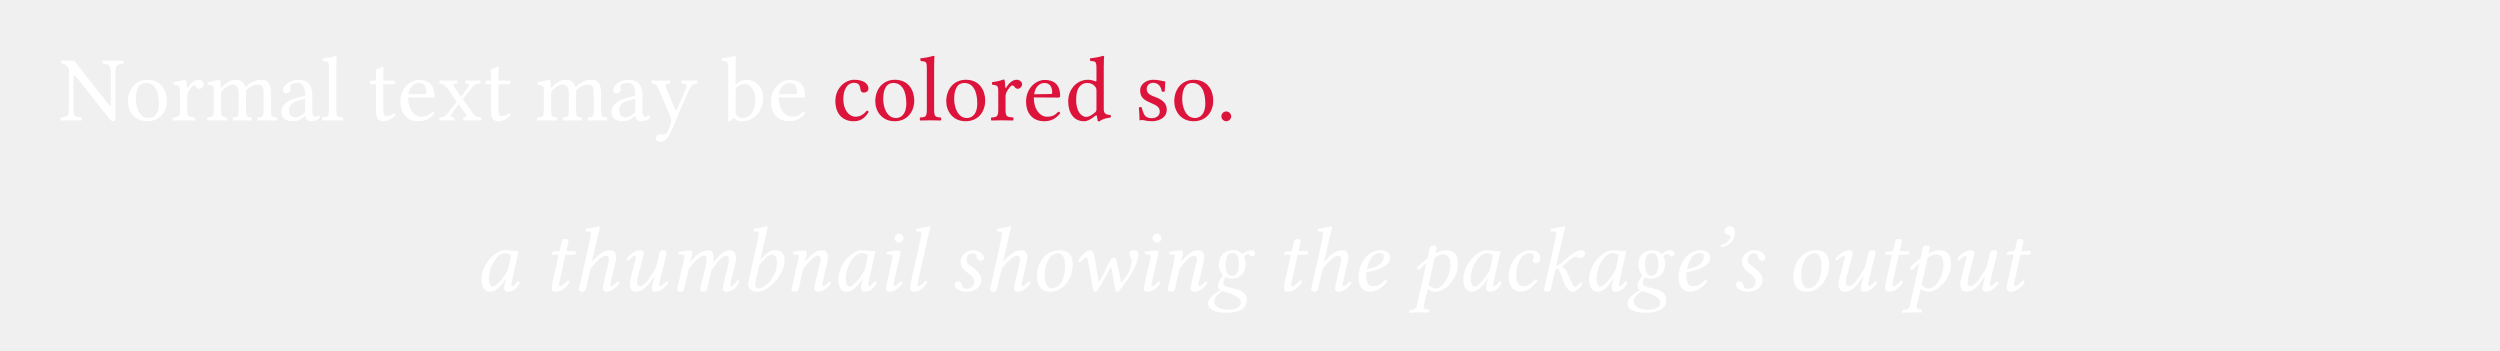
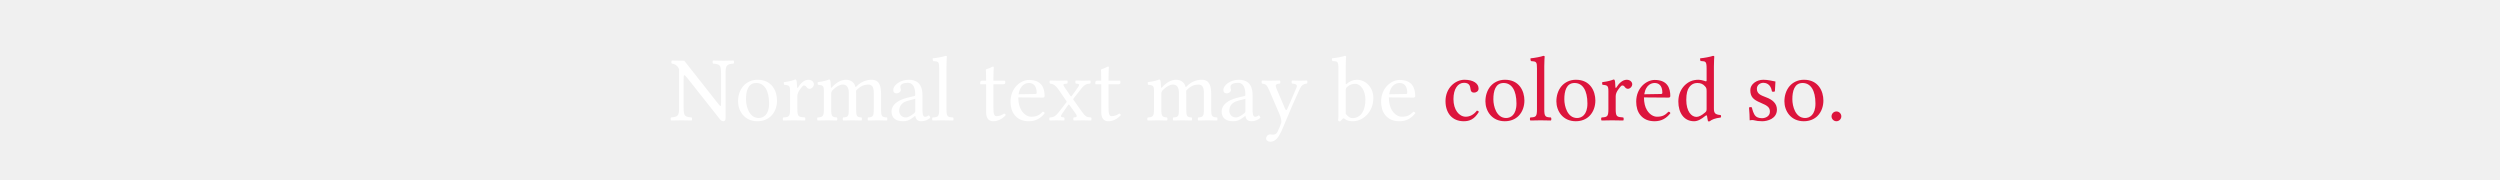
- <svg xmlns="http://www.w3.org/2000/svg" xmlns:xlink="http://www.w3.org/1999/xlink" class="typst-doc" viewBox="0 0 595.276 83.412" width="595.276pt" height="83.412pt">
+ <svg xmlns="http://www.w3.org/2000/svg" xmlns:xlink="http://www.w3.org/1999/xlink" class="typst-doc" viewBox="0 0 595.276 42.822" width="595.276pt" height="42.822pt">
  <g>
-     <g transform="translate(14.17323 28.64923)">
+     <g transform="translate(159.4558 28.64923)">
      <g class="typst-text" transform="scale(1, -1)">
        <use xlink:href="#gF5F4CD657E574307114881D4FCAA7A12" x="0" fill="#ffffff" fill-rule="nonzero" />
        <use xlink:href="#g14909326D23AA556DE87F3168239A599" x="15.378" fill="#ffffff" fill-rule="nonzero" />
        <use xlink:href="#gCE966CF88D3C772CAD374A316C101D43" x="26.466" fill="#ffffff" fill-rule="nonzero" />
        <use xlink:href="#gD26BAD94AB604C19D61FC5578B5E75E0" x="34.65" fill="#ffffff" fill-rule="nonzero" />
        <use xlink:href="#g959020D6EE4D84E842B716F6688E2F5F" x="52.03" fill="#ffffff" fill-rule="nonzero" />
        <use xlink:href="#gED88FA73ED1A46AFBEE47CB54AFC7C1A" x="62.084" fill="#ffffff" fill-rule="nonzero" />
        <use xlink:href="#gB5E8E3ACED1587E9E08EC76008E06931" x="73.392" fill="#ffffff" fill-rule="nonzero" />
        <use xlink:href="#gE6C5C0E367E98409328ABC1F19C85473" x="80.344" fill="#ffffff" fill-rule="nonzero" />
        <use xlink:href="#g771FE5163120B1113D318FB4C40C7FA0" x="90.024" fill="#ffffff" fill-rule="nonzero" />
        <use xlink:href="#gB5E8E3ACED1587E9E08EC76008E06931" x="100.804" fill="#ffffff" fill-rule="nonzero" />
        <use xlink:href="#gD26BAD94AB604C19D61FC5578B5E75E0" x="113.256" fill="#ffffff" fill-rule="nonzero" />
        <use xlink:href="#g959020D6EE4D84E842B716F6688E2F5F" x="130.636" fill="#ffffff" fill-rule="nonzero" />
        <use xlink:href="#gDAEB7E98A79B6CC90EFE6C7FC52B4A52" x="140.69" fill="#ffffff" fill-rule="nonzero" />
        <use xlink:href="#g444A538AA2BA81DB1B8965365ED38122" x="157.52" fill="#ffffff" fill-rule="nonzero" />
        <use xlink:href="#gE6C5C0E367E98409328ABC1F19C85473" x="168.586" fill="#ffffff" fill-rule="nonzero" />
      </g>
    </g>
-     <g transform="translate(198.0932 28.64923)">
+     <g transform="translate(343.3758 28.64923)">
      <g class="typst-text" transform="scale(1, -1)">
        <use xlink:href="#g6400415B881E6999DE0E7A46FC162113" x="0" fill="#dc143c" fill-rule="nonzero" />
        <use xlink:href="#g14909326D23AA556DE87F3168239A599" x="9.416" fill="#dc143c" fill-rule="nonzero" />
        <use xlink:href="#gED88FA73ED1A46AFBEE47CB54AFC7C1A" x="20.504" fill="#dc143c" fill-rule="nonzero" />
        <use xlink:href="#g14909326D23AA556DE87F3168239A599" x="26.312" fill="#dc143c" fill-rule="nonzero" />
        <use xlink:href="#gCE966CF88D3C772CAD374A316C101D43" x="37.4" fill="#dc143c" fill-rule="nonzero" />
        <use xlink:href="#gE6C5C0E367E98409328ABC1F19C85473" x="45.408" fill="#dc143c" fill-rule="nonzero" />
        <use xlink:href="#gB838E1E47615852967D1F7F31613EE0E" x="55.396" fill="#dc143c" fill-rule="nonzero" />
        <use xlink:href="#gE8744FF511E5F705BB34DB256C0D9607" x="72.028" fill="#dc143c" fill-rule="nonzero" />
        <use xlink:href="#g14909326D23AA556DE87F3168239A599" x="80.608" fill="#dc143c" fill-rule="nonzero" />
        <use xlink:href="#gADAD973E6C511B84991815AD8C458F9F" x="91.476" fill="#dc143c" fill-rule="nonzero" />
-       </g>
-     </g>
-     <g transform="translate(112.9368 69.23923)">
-       <g class="typst-text" transform="scale(1, -1)">
-         <use xlink:href="#g33242E8363F53404A771299523A1525E" x="0" fill="#ffffff" fill-rule="nonzero" />
-         <use xlink:href="#g2F71BB8F7FEC83EDAE0DD2F5B3D36C2F" x="16.192" fill="#ffffff" fill-rule="nonzero" />
-         <use xlink:href="#g5432ABF042396334DE9765F71973DE0F" x="22.946" fill="#ffffff" fill-rule="nonzero" />
-         <use xlink:href="#g9A026861B2AA0E86610129B153C89B85" x="34.364" fill="#ffffff" fill-rule="nonzero" />
-         <use xlink:href="#g5D550F7F973EF26B685B19FAD5563C55" x="45.826" fill="#ffffff" fill-rule="nonzero" />
-         <use xlink:href="#gB4E3946982C880E13D978A0B3594432E" x="63.052" fill="#ffffff" fill-rule="nonzero" />
-         <use xlink:href="#g840C643EB721F34F4B6326FE7311D546" x="73.568" fill="#ffffff" fill-rule="nonzero" />
-         <use xlink:href="#g33242E8363F53404A771299523A1525E" x="84.964" fill="#ffffff" fill-rule="nonzero" />
-         <use xlink:href="#g967D2709F35364F0772C165BF267E98B" x="95.656" fill="#ffffff" fill-rule="nonzero" />
-         <use xlink:href="#g30E079465DF76010430C711B1BEF700B" x="101.728" fill="#ffffff" fill-rule="nonzero" />
-         <use xlink:href="#g46DA2E88E4FDF95D349C9FF48B7C3B7E" x="113.08" fill="#ffffff" fill-rule="nonzero" />
-         <use xlink:href="#g5432ABF042396334DE9765F71973DE0F" x="120.846" fill="#ffffff" fill-rule="nonzero" />
-         <use xlink:href="#gECCA8D9EDD593B711119192DB6297C50" x="132.264" fill="#ffffff" fill-rule="nonzero" />
-         <use xlink:href="#g7514EAFDF532B9BB54C28CD477DC4607" x="141.944" fill="#ffffff" fill-rule="nonzero" />
-         <use xlink:href="#g967D2709F35364F0772C165BF267E98B" x="157.08" fill="#ffffff" fill-rule="nonzero" />
-         <use xlink:href="#g840C643EB721F34F4B6326FE7311D546" x="163.152" fill="#ffffff" fill-rule="nonzero" />
-         <use xlink:href="#gD688D1481177DC80D10578CCBB09B3E2" x="174.548" fill="#ffffff" fill-rule="nonzero" />
-         <use xlink:href="#g2F71BB8F7FEC83EDAE0DD2F5B3D36C2F" x="190.542" fill="#ffffff" fill-rule="nonzero" />
-         <use xlink:href="#g5432ABF042396334DE9765F71973DE0F" x="197.296" fill="#ffffff" fill-rule="nonzero" />
-         <use xlink:href="#g69A5782413F8745C2E1F35760750B1F7" x="208.714" fill="#ffffff" fill-rule="nonzero" />
-         <use xlink:href="#gD885DB230AD1FD102C393BF00EB95A47" x="223.036" fill="#ffffff" fill-rule="nonzero" />
-         <use xlink:href="#g33242E8363F53404A771299523A1525E" x="233.794" fill="#ffffff" fill-rule="nonzero" />
-         <use xlink:href="#gB0725860198DD84E81B1A503EE98389B" x="244.486" fill="#ffffff" fill-rule="nonzero" />
-         <use xlink:href="#g508F104FE6E2A3F10F53BF4413B15C06" x="253.044" fill="#ffffff" fill-rule="nonzero" />
-         <use xlink:href="#g33242E8363F53404A771299523A1525E" x="263.736" fill="#ffffff" fill-rule="nonzero" />
-         <use xlink:href="#gD688D1481177DC80D10578CCBB09B3E2" x="274.428" fill="#ffffff" fill-rule="nonzero" />
-         <use xlink:href="#g69A5782413F8745C2E1F35760750B1F7" x="284.922" fill="#ffffff" fill-rule="nonzero" />
-         <use xlink:href="#gBED8C2A92AB976EC7FFFC874F56FEA2A" x="293.216" fill="#ffffff" fill-rule="nonzero" />
-         <use xlink:href="#g46DA2E88E4FDF95D349C9FF48B7C3B7E" x="299.112" fill="#ffffff" fill-rule="nonzero" />
-         <use xlink:href="#gECCA8D9EDD593B711119192DB6297C50" x="312.378" fill="#ffffff" fill-rule="nonzero" />
-         <use xlink:href="#g9A026861B2AA0E86610129B153C89B85" x="322.212" fill="#ffffff" fill-rule="nonzero" />
-         <use xlink:href="#g2F71BB8F7FEC83EDAE0DD2F5B3D36C2F" x="333.674" fill="#ffffff" fill-rule="nonzero" />
-         <use xlink:href="#gD885DB230AD1FD102C393BF00EB95A47" x="340.428" fill="#ffffff" fill-rule="nonzero" />
-         <use xlink:href="#g9A026861B2AA0E86610129B153C89B85" x="351.186" fill="#ffffff" fill-rule="nonzero" />
-         <use xlink:href="#g2F71BB8F7FEC83EDAE0DD2F5B3D36C2F" x="362.648" fill="#ffffff" fill-rule="nonzero" />
      </g>
    </g>
  </g>
  <defs id="glyph">
    <symbol id="gF5F4CD657E574307114881D4FCAA7A12" overflow="visible">
      <path d="M 12.232 11.264 L 12.232 4.07 C 12.232 3.652 12.232 3.41 12.078 3.41 C 11.99 3.41 11.66 3.806 11.022 4.62 L 3.476 14.19 L 0.506 14.234 C 0.374 14.102 0.374 13.64 0.506 13.508 C 1.452 13.442 2.112 12.672 2.244 12.1 L 2.244 2.926 C 2.244 0.968 1.87 0.836 0.33 0.682 C 0.198 0.55 0.198 0.088 0.33 -0.044 C 1.276 -0.022 2.266 0 2.794 0 C 3.3 0 4.312 -0.022 5.236 -0.044 C 5.368 0.088 5.368 0.55 5.236 0.682 C 3.696 0.836 3.322 0.924 3.322 2.926 L 3.322 9.658 C 3.322 10.406 3.322 10.736 3.498 10.736 C 3.63 10.736 3.872 10.494 4.246 10.01 L 11.924 0.308 C 12.166 -0.022 12.452 -0.22 12.804 -0.22 C 13.112 -0.22 13.31 0.044 13.31 0.462 L 13.31 11.264 C 13.31 13.222 13.684 13.354 15.224 13.508 C 15.356 13.64 15.356 14.102 15.224 14.234 C 14.322 14.212 13.288 14.19 12.76 14.19 C 12.298 14.19 11.286 14.212 10.318 14.234 C 10.186 14.102 10.186 13.64 10.318 13.508 C 11.858 13.354 12.232 13.266 12.232 11.264 Z " />
    </symbol>
    <symbol id="g14909326D23AA556DE87F3168239A599" overflow="visible">
      <path d="M 0.902 4.51 C 0.902 2.266 2.398 -0.22 5.522 -0.22 C 6.93 -0.22 8.008 0.286 8.756 1.012 C 9.746 1.98 10.186 3.366 10.186 4.708 C 10.186 6.996 8.932 9.658 5.566 9.658 C 4.114 9.658 2.926 9.064 2.112 8.118 C 1.32 7.172 0.902 5.896 0.902 4.51 Z M 5.236 8.888 C 7.128 8.888 8.294 7.172 8.294 4.004 C 8.294 1.232 6.864 0.55 5.83 0.55 C 3.542 0.55 2.794 3.322 2.794 5.016 C 2.794 6.93 3.256 8.888 5.236 8.888 Z " />
    </symbol>
    <symbol id="gCE966CF88D3C772CAD374A316C101D43" overflow="visible">
      <path d="M 3.872 7.876 C 3.828 8.756 3.806 9.328 3.696 9.548 C 3.652 9.658 3.608 9.724 3.432 9.724 C 2.816 9.482 2.244 9.284 0.726 9.086 C 0.682 8.954 0.726 8.602 0.77 8.47 C 1.958 8.36 2.2 8.25 2.2 6.974 L 2.2 2.684 C 2.2 0.858 1.936 0.77 0.572 0.682 C 0.44 0.55 0.44 0.088 0.572 -0.044 C 1.342 -0.022 2.2 0 3.08 0 C 3.96 0 4.972 -0.022 5.742 -0.044 C 5.874 0.088 5.874 0.55 5.742 0.682 C 4.202 0.792 3.938 0.858 3.938 2.684 L 3.938 5.742 C 3.938 6.314 4.202 6.82 4.466 7.216 C 4.708 7.568 5.214 8.294 5.478 8.294 C 5.676 8.294 5.874 8.25 6.05 8.008 C 6.204 7.788 6.468 7.502 6.842 7.502 C 7.37 7.502 7.876 8.052 7.876 8.602 C 7.876 9.02 7.48 9.658 6.556 9.658 C 5.522 9.658 4.62 8.69 4.114 7.832 C 3.982 7.59 3.872 7.766 3.872 7.876 Z " />
    </symbol>
    <symbol id="gD26BAD94AB604C19D61FC5578B5E75E0" overflow="visible">
      <path d="M 3.74 7.876 C 3.718 8.536 3.674 9.328 3.564 9.548 C 3.52 9.658 3.476 9.724 3.3 9.724 C 2.684 9.482 2.112 9.284 0.594 9.086 C 0.55 8.954 0.594 8.602 0.638 8.47 C 1.826 8.36 2.068 8.25 2.068 6.974 L 2.068 2.684 C 2.068 0.88 1.782 0.77 0.572 0.682 C 0.44 0.55 0.44 0.088 0.572 -0.044 C 1.232 -0.022 2.068 0 2.948 0 C 3.828 0 4.51 -0.022 5.17 -0.044 C 5.302 0.088 5.302 0.55 5.17 0.682 C 4.048 0.792 3.806 0.88 3.806 2.684 L 3.806 6.292 C 3.806 6.754 4.004 7.018 4.18 7.216 C 5.06 8.074 5.874 8.514 6.556 8.514 C 7.392 8.514 8.008 7.986 8.008 6.512 L 8.008 2.684 C 8.008 0.88 7.832 0.77 6.644 0.682 C 6.534 0.55 6.534 0.088 6.644 -0.044 C 7.194 -0.022 8.008 0 8.888 0 C 9.768 0 10.494 -0.022 11.044 -0.044 C 11.154 0.088 11.154 0.55 11.044 0.682 C 9.944 0.77 9.746 0.88 9.746 2.684 L 9.746 6.182 C 9.746 6.49 9.746 6.798 9.724 7.062 C 10.78 8.228 11.77 8.514 12.628 8.514 C 13.464 8.514 13.948 8.03 13.948 6.556 L 13.948 2.684 C 13.948 0.88 13.728 0.77 12.584 0.682 C 12.474 0.55 12.474 0.088 12.584 -0.044 C 13.134 -0.022 13.948 0 14.828 0 C 15.708 0 16.478 -0.022 17.094 -0.044 C 17.204 0.088 17.204 0.55 17.094 0.682 C 15.884 0.77 15.686 0.88 15.686 2.684 L 15.686 6.16 C 15.686 8.118 15.356 9.658 13.42 9.658 C 12.298 9.658 10.934 9.24 9.79 8.03 C 9.724 7.964 9.592 7.854 9.548 8.052 C 9.35 8.954 8.492 9.658 7.348 9.658 C 6.072 9.658 4.928 8.91 4.004 7.876 C 3.894 7.766 3.762 7.612 3.74 7.876 Z " />
    </symbol>
    <symbol id="g959020D6EE4D84E842B716F6688E2F5F" overflow="visible">
      <path d="M 6.446 1.056 C 6.578 0.374 6.82 -0.22 7.92 -0.22 C 8.756 -0.22 9.548 0.154 10.01 0.594 C 9.966 0.858 9.878 1.056 9.636 1.188 C 9.482 1.056 9.108 0.836 8.822 0.836 C 8.184 0.836 8.162 1.694 8.162 2.706 L 8.162 5.94 C 8.162 9.064 6.446 9.658 4.84 9.658 C 3.036 9.658 1.21 8.47 1.21 7.216 C 1.21 6.688 1.474 6.424 1.98 6.424 C 2.618 6.424 3.014 6.886 3.014 7.172 C 3.014 7.326 2.992 7.48 2.948 7.568 C 2.926 7.634 2.904 7.766 2.904 8.008 C 2.904 8.69 3.828 8.932 4.664 8.932 C 5.412 8.932 6.446 8.558 6.446 6.072 C 6.446 5.918 6.38 5.83 6.314 5.808 L 4.422 5.346 C 2.31 4.818 0.792 3.652 0.792 2.156 C 0.792 0.352 2.024 -0.22 3.564 -0.22 C 4.334 -0.22 4.994 -0.044 5.962 0.704 L 6.402 1.056 Z M 6.446 5.126 L 6.446 2.222 C 6.446 1.936 6.314 1.782 6.138 1.65 C 5.566 1.188 4.818 0.682 4.202 0.682 C 3.102 0.682 2.618 1.562 2.618 2.244 C 2.618 3.234 3.08 4.246 4.708 4.664 Z " />
    </symbol>
    <symbol id="gED88FA73ED1A46AFBEE47CB54AFC7C1A" overflow="visible">
      <path d="M 2.09 2.684 C 2.09 0.858 1.848 0.748 0.506 0.682 C 0.374 0.55 0.374 0.088 0.506 -0.044 C 1.276 -0.022 2.09 0 2.97 0 C 3.85 0 4.686 -0.022 5.412 -0.044 C 5.544 0.088 5.544 0.55 5.412 0.682 C 4.07 0.748 3.828 0.858 3.828 2.684 L 3.828 12.826 C 3.828 14.256 3.916 15.136 3.916 15.136 C 3.916 15.29 3.828 15.356 3.63 15.356 C 3.08 15.136 1.43 14.828 0.55 14.762 C 0.506 14.586 0.55 14.234 0.682 14.102 C 1.958 14.014 2.09 13.948 2.09 12.298 Z " />
    </symbol>
    <symbol id="gB5E8E3ACED1587E9E08EC76008E06931" overflow="visible">
      <path d="M 0.946 9.438 C 0.638 9.438 0.55 9.174 0.55 8.998 L 0.55 8.712 C 0.55 8.602 0.572 8.58 0.66 8.58 L 1.958 8.58 L 1.958 1.958 C 1.958 0.396 2.64 -0.22 3.652 -0.22 C 4.664 -0.22 5.764 0.264 6.622 1.232 C 6.578 1.452 6.446 1.584 6.226 1.606 C 5.654 1.166 4.994 0.99 4.422 0.99 C 3.828 0.99 3.696 1.65 3.696 3.014 L 3.696 8.58 L 5.984 8.58 C 6.204 8.58 6.512 8.668 6.512 8.866 L 6.512 9.306 C 6.512 9.394 6.446 9.438 6.336 9.438 L 3.696 9.438 L 3.696 10.296 C 3.696 11.726 3.784 12.606 3.784 12.606 C 3.784 12.738 3.718 12.804 3.608 12.804 C 3.52 12.804 3.322 12.716 3.124 12.606 C 2.882 12.474 2.662 12.364 2.376 12.298 C 2.112 12.21 1.892 12.144 1.892 11.99 C 1.892 11.726 1.958 11.88 1.958 9.438 Z " />
    </symbol>
    <symbol id="gE6C5C0E367E98409328ABC1F19C85473" overflow="visible">
      <path d="M 8.492 2.046 C 7.678 1.21 7.04 0.858 5.764 0.858 C 4.972 0.858 4.048 1.32 3.366 2.442 C 2.926 3.168 2.662 4.18 2.662 5.456 L 8.514 5.412 C 8.778 5.412 8.932 5.544 8.932 5.786 C 8.932 7.634 8.272 9.614 5.214 9.614 C 3.3 9.614 0.814 7.788 0.814 4.444 C 0.814 3.212 1.122 2.024 1.848 1.188 C 2.596 0.308 3.63 -0.22 5.214 -0.22 C 6.886 -0.22 8.074 0.55 8.954 1.694 C 8.888 1.914 8.756 2.024 8.492 2.046 Z M 2.728 6.204 C 3.146 8.69 4.686 8.888 5.214 8.888 C 6.05 8.888 7.04 8.426 7.04 6.578 C 7.04 6.38 6.952 6.27 6.71 6.27 Z " />
    </symbol>
    <symbol id="g771FE5163120B1113D318FB4C40C7FA0" overflow="visible">
      <path d="M 4.004 7.876 C 3.498 8.624 3.652 8.646 4.642 8.756 C 4.774 8.888 4.774 9.35 4.642 9.482 C 4.048 9.46 3.08 9.438 2.42 9.438 C 1.76 9.438 1.1 9.46 0.528 9.482 C 0.396 9.35 0.396 8.888 0.528 8.756 C 1.276 8.69 1.892 8.316 2.508 7.414 L 4.422 4.62 C 4.532 4.466 4.532 4.4 4.444 4.29 L 2.596 1.914 C 1.716 0.792 1.232 0.726 0.462 0.682 C 0.33 0.55 0.33 0.088 0.462 -0.044 C 0.902 -0.022 1.386 0 2.046 0 C 2.706 0 3.322 -0.022 3.894 -0.044 C 4.026 0.088 4.026 0.55 3.894 0.682 C 3.102 0.77 2.926 0.858 3.41 1.562 L 4.796 3.564 C 4.972 3.828 5.06 3.806 5.192 3.608 L 6.468 1.848 C 7.238 0.792 6.886 0.748 6.182 0.682 C 6.05 0.55 6.05 0.088 6.182 -0.044 C 6.842 -0.022 7.568 0 8.36 0 C 9.196 0 9.79 -0.022 10.318 -0.044 C 10.45 0.088 10.45 0.55 10.318 0.682 C 9.328 0.748 8.998 0.814 8.118 2.068 L 6.138 4.862 C 6.05 4.994 6.028 5.06 6.138 5.192 L 7.986 7.546 C 8.8 8.58 9.328 8.69 10.12 8.756 C 10.252 8.888 10.252 9.35 10.12 9.482 C 9.68 9.46 9.174 9.438 8.514 9.438 C 7.854 9.438 7.238 9.46 6.666 9.482 C 6.534 9.35 6.534 8.888 6.666 8.756 C 7.48 8.668 7.722 8.602 7.194 7.854 L 5.764 5.852 C 5.61 5.632 5.522 5.654 5.346 5.896 Z " />
    </symbol>
    <symbol id="gDAEB7E98A79B6CC90EFE6C7FC52B4A52" overflow="visible">
      <path d="M 4.488 -3.52 C 4.84 -2.904 5.126 -2.288 5.39 -1.628 C 7.15 2.618 8.14 4.884 9.284 7.348 C 9.724 8.272 10.032 8.624 11.066 8.756 C 11.198 8.888 11.198 9.35 11.066 9.482 C 10.626 9.46 10.12 9.438 9.504 9.438 C 8.844 9.438 8.162 9.46 7.502 9.482 C 7.37 9.35 7.37 8.888 7.502 8.756 C 8.206 8.69 8.91 8.558 8.558 7.766 L 6.38 2.728 C 6.226 2.376 6.028 2.31 5.852 2.75 L 3.894 7.326 C 3.498 8.25 3.388 8.668 4.62 8.756 C 4.752 8.888 4.752 9.35 4.62 9.482 C 3.806 9.46 2.926 9.438 2.134 9.438 C 1.386 9.438 0.792 9.46 0.352 9.482 C 0.22 9.35 0.22 8.888 0.352 8.756 C 1.232 8.646 1.518 8.448 2.09 7.106 L 4.576 1.32 C 4.774 0.88 5.104 -0.132 4.884 -0.748 C 4.62 -1.474 4.356 -2.09 4.026 -2.772 C 3.784 -3.212 3.476 -3.41 2.926 -3.41 C 2.618 -3.41 2.53 -3.344 2.288 -3.344 C 1.65 -3.344 1.32 -4.004 1.32 -4.29 C 1.32 -4.752 1.76 -5.104 2.354 -5.104 C 2.816 -5.104 3.696 -4.928 4.488 -3.52 Z " />
    </symbol>
    <symbol id="g444A538AA2BA81DB1B8965365ED38122" overflow="visible">
      <path d="M 3.674 8.668 C 3.542 8.536 3.454 8.58 3.454 8.778 L 3.454 12.826 C 3.454 14.256 3.542 15.136 3.542 15.136 C 3.542 15.29 3.454 15.356 3.256 15.356 C 2.706 15.136 1.056 14.828 0.176 14.762 C 0.132 14.586 0.176 14.234 0.308 14.102 C 0.374 14.102 0.44 14.102 0.506 14.102 C 1.474 14.036 1.716 14.036 1.716 12.298 L 1.716 1.562 C 1.716 0.704 1.694 0.308 1.628 0 C 1.738 -0.176 1.848 -0.264 2.112 -0.264 C 2.244 -0.132 2.464 0.066 2.64 0.264 C 2.86 0.528 2.992 0.528 3.234 0.33 C 3.74 -0.088 4.4 -0.22 5.17 -0.22 C 7.414 -0.22 10.032 1.826 10.032 5.324 C 10.032 8.008 8.052 9.658 6.138 9.658 C 5.192 9.658 4.356 9.284 3.674 8.668 Z M 3.828 7.986 C 4.4 8.492 5.06 8.69 5.698 8.69 C 7.04 8.69 8.14 7.062 8.14 4.928 C 8.14 2.42 7.128 0.528 5.038 0.528 C 4.356 0.528 3.894 1.012 3.454 1.562 L 3.454 7.062 C 3.454 7.524 3.542 7.744 3.828 7.986 Z " />
    </symbol>
    <symbol id="g6400415B881E6999DE0E7A46FC162113" overflow="visible">
      <path d="M 8.756 2.002 C 8.668 2.2 8.492 2.288 8.294 2.31 C 7.546 1.342 6.6 0.858 5.654 0.858 C 4.048 0.858 2.706 2.486 2.706 5.06 C 2.706 7.48 3.762 8.932 5.214 8.932 C 6.512 8.932 6.688 8.162 6.776 7.392 C 6.842 6.798 7.15 6.6 7.612 6.6 C 8.074 6.6 8.69 6.886 8.69 7.568 C 8.69 8.778 7.436 9.658 5.324 9.658 C 3.146 9.658 0.814 7.7 0.814 4.576 C 0.814 1.738 2.398 -0.22 5.17 -0.22 C 6.49 -0.22 7.656 0.198 8.756 2.002 Z " />
    </symbol>
    <symbol id="gB838E1E47615852967D1F7F31613EE0E" overflow="visible">
      <path d="M 7.348 1.1 C 7.458 1.188 7.656 1.232 7.678 1.078 C 7.744 0.55 7.92 -0.22 7.92 -0.22 C 8.096 -0.286 8.206 -0.264 8.338 -0.22 C 8.822 0.176 9.592 0.506 10.934 0.66 C 11.066 0.792 11.066 1.122 10.934 1.254 C 9.526 1.364 9.328 1.782 9.328 2.86 L 9.328 12.826 C 9.328 14.256 9.416 15.136 9.416 15.136 C 9.416 15.29 9.328 15.356 9.13 15.356 C 8.58 15.136 6.93 14.828 6.05 14.762 C 6.006 14.586 6.05 14.234 6.182 14.102 C 6.248 14.102 6.314 14.102 6.38 14.102 C 7.348 14.036 7.59 14.036 7.59 12.298 L 7.59 9.482 C 7.59 9.328 7.546 9.284 7.392 9.284 C 7.304 9.284 6.402 9.658 5.676 9.658 C 4.224 9.658 3.256 9.174 2.376 8.338 C 1.43 7.392 0.858 6.094 0.858 4.466 C 0.858 1.76 2.222 -0.22 4.598 -0.22 C 5.456 -0.22 6.27 0.22 7.348 1.1 Z M 7.59 2.728 C 7.59 2.31 7.546 2.134 7.238 1.87 C 6.424 1.166 5.72 0.814 5.17 0.814 C 3.982 0.814 2.75 2.112 2.75 4.862 C 2.75 6.446 3.058 7.326 3.388 7.788 C 4.07 8.822 4.994 8.888 5.434 8.888 C 6.226 8.888 6.776 8.602 7.216 8.096 C 7.524 7.744 7.59 7.59 7.59 6.908 Z " />
    </symbol>
    <symbol id="gE8744FF511E5F705BB34DB256C0D9607" overflow="visible">
      <path d="M 1.056 3.036 C 1.144 1.958 1.21 0.924 1.21 0 C 1.43 0.044 1.65 0.066 1.76 0.066 C 1.914 0.066 2.046 0.066 2.2 0.022 C 2.794 -0.132 3.388 -0.22 4.202 -0.22 C 5.434 -0.22 7.7 0.374 7.7 2.552 C 7.7 4.048 6.622 4.928 5.126 5.478 C 3.806 5.984 2.926 6.314 2.926 7.524 C 2.926 8.426 3.718 8.932 4.466 8.932 C 4.95 8.932 6.226 8.756 6.512 6.886 C 6.644 6.754 7.084 6.776 7.216 6.908 C 7.282 7.7 7.326 8.514 7.348 9.24 C 6.666 9.35 5.61 9.658 4.466 9.658 C 2.838 9.658 1.364 8.602 1.364 7.194 C 1.364 5.588 2.09 4.906 3.784 4.202 C 5.61 3.454 6.028 2.992 6.028 2.046 C 6.028 0.968 4.972 0.506 4.158 0.506 C 3.3 0.506 2.816 0.792 2.596 1.034 C 2.112 1.54 1.87 2.508 1.738 3.058 C 1.606 3.19 1.188 3.168 1.056 3.036 Z " />
    </symbol>
    <symbol id="gADAD973E6C511B84991815AD8C458F9F" overflow="visible">
      <path d="M 1.254 0.946 C 1.254 0.308 1.782 -0.22 2.42 -0.22 C 3.058 -0.22 3.586 0.308 3.586 0.946 C 3.586 1.584 3.058 2.112 2.42 2.112 C 1.782 2.112 1.254 1.584 1.254 0.946 Z " />
    </symbol>
-     <symbol id="g33242E8363F53404A771299523A1525E" overflow="visible">
-       <path d="M 9.02 9.526 C 8.426 9.592 8.14 9.658 7.26 9.658 C 4.906 9.658 1.716 6.204 1.716 2.75 C 1.716 1.518 2.002 -0.22 3.85 -0.22 C 5.016 -0.22 6.248 0.99 7.568 2.948 L 7.612 2.904 L 7.326 1.98 C 7.172 1.474 7.106 1.034 7.106 0.77 C 7.106 0.352 7.26 -0.22 8.008 -0.22 C 9.372 -0.22 10.252 0.66 10.824 1.914 C 10.714 2.112 10.604 2.266 10.318 2.266 C 9.724 1.452 9.306 1.1 9.086 1.1 C 9.02 1.1 8.822 1.144 8.822 1.408 C 8.822 1.606 8.954 2.222 9.042 2.64 L 10.56 9.482 C 10.406 9.482 10.274 9.482 10.12 9.482 C 9.724 9.46 9.35 9.438 9.02 9.526 Z M 7.92 4.818 C 6.842 2.838 5.148 0.99 4.444 0.99 C 3.696 0.99 3.476 1.87 3.476 3.102 C 3.476 5.434 5.302 8.976 7.326 8.976 C 7.788 8.976 8.272 8.822 8.69 8.558 C 8.69 8.558 8.47 6.226 7.92 4.818 Z " />
-     </symbol>
-     <symbol id="g2F71BB8F7FEC83EDAE0DD2F5B3D36C2F" overflow="visible">
-       <path d="M 4.092 9.438 L 2.926 9.372 C 2.508 9.35 2.354 9.174 2.31 8.998 C 2.288 8.932 2.222 8.668 2.222 8.624 C 2.222 8.58 2.288 8.58 2.354 8.58 L 3.894 8.58 L 2.552 2.596 C 2.398 1.892 2.244 1.21 2.244 0.792 C 2.244 0 2.64 -0.22 3.322 -0.22 C 4.312 -0.22 5.764 0.682 6.512 2.046 C 6.446 2.332 6.292 2.464 6.028 2.464 C 5.016 1.32 4.62 1.1 4.268 1.1 C 4.202 1.1 3.982 1.144 3.982 1.408 C 3.982 1.606 4.048 2.046 4.224 2.794 L 5.522 8.58 L 7.678 8.58 C 7.942 8.69 8.14 9.262 7.898 9.438 L 5.72 9.438 L 5.94 10.428 C 6.028 10.846 6.226 11.484 6.226 11.748 C 6.226 12.122 6.05 12.342 5.346 12.342 C 4.554 12.342 4.598 11.352 4.378 10.538 Z " />
-     </symbol>
-     <symbol id="g5432ABF042396334DE9765F71973DE0F" overflow="visible">
-       <path d="M 3.872 1.584 L 4.708 5.236 C 6.094 7.04 7.524 8.338 8.316 8.338 C 8.778 8.338 9.086 8.206 9.086 7.524 C 9.086 7.216 9.042 6.798 8.866 6.05 L 8.03 2.53 C 7.854 1.826 7.656 0.924 7.656 0.506 C 7.656 0.088 7.898 -0.22 8.558 -0.22 C 9.614 -0.22 10.604 0.528 11.616 1.826 C 11.55 2.024 11.418 2.2 11.11 2.2 C 10.538 1.54 9.9 1.1 9.68 1.1 C 9.526 1.1 9.46 1.21 9.46 1.474 C 9.46 1.672 9.57 2.156 9.702 2.728 L 10.538 6.226 C 10.714 6.996 10.824 7.502 10.824 7.898 C 10.824 9.218 10.23 9.658 9.372 9.658 C 8.228 9.658 7.084 9.196 5.06 6.864 L 6.402 12.826 C 6.732 14.256 6.952 15.136 6.952 15.136 C 6.952 15.29 6.886 15.356 6.688 15.356 C 6.094 15.136 4.51 14.85 3.608 14.784 L 3.542 14.256 C 3.542 14.19 3.564 14.146 3.652 14.146 L 4.334 14.102 C 4.62 14.102 4.796 13.97 4.796 13.486 C 4.796 13.244 4.752 12.87 4.642 12.386 L 2.244 1.584 C 2.134 1.144 1.958 0.594 1.958 0.374 C 1.958 0.022 2.156 -0.22 2.86 -0.22 C 3.696 -0.22 3.674 0.748 3.872 1.584 Z " />
-     </symbol>
-     <symbol id="g9A026861B2AA0E86610129B153C89B85" overflow="visible">
-       <path d="M 11.132 7.744 C 11.22 8.14 11.418 8.8 11.418 9.064 C 11.418 9.438 11.198 9.658 10.494 9.658 C 9.658 9.658 9.702 8.69 9.482 7.854 L 8.844 5.434 C 7.216 2.662 6.138 1.1 5.038 1.1 C 4.642 1.1 4.378 1.32 4.378 1.914 C 4.378 2.266 4.422 2.728 4.576 3.322 L 5.522 6.908 C 5.698 7.612 5.984 8.514 5.984 8.932 C 5.984 9.35 5.852 9.658 5.192 9.658 C 4.136 9.658 2.882 8.91 1.87 7.612 C 1.936 7.414 2.068 7.238 2.376 7.238 C 2.948 7.898 3.674 8.338 3.894 8.338 C 4.048 8.338 4.114 8.228 4.114 7.964 C 4.114 7.766 3.982 7.282 3.828 6.71 L 2.86 3.014 C 2.706 2.442 2.64 1.958 2.64 1.54 C 2.64 0.286 3.344 -0.22 4.114 -0.22 C 5.83 -0.22 6.93 1.144 8.492 3.432 L 8.558 3.388 L 8.316 2.53 C 8.118 1.826 7.942 0.924 7.942 0.506 C 7.942 0.088 8.096 -0.22 8.756 -0.22 C 9.812 -0.22 10.802 0.528 11.814 1.826 C 11.748 2.024 11.616 2.2 11.308 2.2 C 10.736 1.54 10.098 1.1 9.878 1.1 C 9.724 1.1 9.658 1.21 9.658 1.474 C 9.658 1.672 9.768 2.156 9.9 2.728 Z " />
-     </symbol>
-     <symbol id="g5D550F7F973EF26B685B19FAD5563C55" overflow="visible">
-       <path d="M 4.004 7.062 L 2.75 1.584 C 2.64 1.144 2.464 0.594 2.464 0.374 C 2.464 0.022 2.662 -0.22 3.366 -0.22 C 4.202 -0.22 4.158 0.748 4.378 1.584 L 5.258 5.126 C 6.974 7.612 8.206 8.338 8.91 8.338 C 9.35 8.338 9.482 8.184 9.482 7.524 C 9.482 7.26 9.46 6.732 9.306 6.05 L 8.25 1.584 C 8.14 1.144 7.964 0.594 7.964 0.374 C 7.964 0.022 8.162 -0.22 8.866 -0.22 C 9.702 -0.22 9.68 0.748 9.878 1.584 L 10.714 5.038 C 12.584 7.656 13.442 8.338 14.146 8.338 C 14.564 8.338 14.784 8.184 14.784 7.524 C 14.784 7.282 14.762 6.644 14.586 5.962 L 13.728 2.508 C 13.508 1.606 13.332 0.704 13.332 0.506 C 13.332 0.066 13.728 -0.22 14.036 -0.22 C 15.334 -0.22 16.544 0.418 17.292 2.222 C 17.248 2.42 17.094 2.53 16.808 2.53 C 16.28 1.694 15.664 1.1 15.268 1.1 C 15.158 1.1 15.114 1.232 15.114 1.342 C 15.114 1.43 15.158 1.98 15.224 2.222 L 16.258 6.138 C 16.39 6.644 16.478 7.326 16.478 7.744 C 16.478 9.13 15.818 9.658 15.136 9.658 C 13.574 9.658 12.364 8.316 11.088 6.71 C 11.154 7.062 11.176 7.458 11.176 7.744 C 11.176 9.284 10.516 9.658 9.9 9.658 C 8.316 9.658 6.886 8.492 5.588 6.82 L 5.544 6.842 L 5.588 7.04 C 5.808 7.898 6.094 8.756 6.094 9.13 C 6.094 9.438 5.918 9.592 5.632 9.592 C 4.928 9.592 3.938 9.438 2.904 9.306 C 2.75 9.13 2.794 8.888 2.926 8.69 L 3.806 8.624 C 4.07 8.602 4.202 8.404 4.202 8.184 C 4.202 7.986 4.136 7.678 4.004 7.062 Z " />
-     </symbol>
-     <symbol id="gB4E3946982C880E13D978A0B3594432E" overflow="visible">
-       <path d="M 6.27 12.826 C 6.6 14.256 6.82 15.136 6.82 15.136 C 6.82 15.29 6.754 15.356 6.556 15.356 C 5.962 15.136 4.378 14.85 3.476 14.784 L 3.41 14.256 C 3.41 14.19 3.432 14.146 3.52 14.146 L 4.202 14.102 C 4.488 14.102 4.664 13.97 4.664 13.486 C 4.664 13.244 4.62 12.87 4.51 12.386 L 2.244 2.332 C 1.936 0.968 2.508 -0.22 4.488 -0.22 C 5.17 -0.22 6.028 0.066 6.798 0.594 C 8.8 1.98 10.824 4.796 10.824 7.04 C 10.824 8.536 10.516 9.658 8.514 9.658 C 6.996 9.658 5.874 8.272 5.104 7.37 L 5.06 7.392 Z M 9.02 6.622 C 9.02 3.432 6.27 0.55 4.598 0.55 C 3.806 0.55 3.674 1.408 4.026 2.904 L 4.774 6.072 C 5.808 7.282 6.798 8.624 7.854 8.624 C 8.514 8.624 9.02 8.118 9.02 6.622 Z " />
-     </symbol>
-     <symbol id="g840C643EB721F34F4B6326FE7311D546" overflow="visible">
-       <path d="M 9.526 2.728 L 10.362 6.226 C 10.538 6.996 10.648 7.502 10.648 7.898 C 10.648 9.218 10.054 9.658 9.196 9.658 C 8.052 9.658 7.106 9.196 5.082 6.82 L 5.06 6.842 L 5.126 7.04 C 5.412 7.854 5.61 8.8 5.61 9.13 C 5.61 9.438 5.434 9.592 5.148 9.592 C 4.444 9.592 3.41 9.46 2.376 9.306 C 2.222 9.13 2.266 8.888 2.398 8.69 L 3.278 8.624 C 3.542 8.602 3.674 8.404 3.674 8.184 C 3.674 8.008 3.608 7.678 3.476 7.062 L 2.244 1.584 C 2.134 1.144 1.958 0.594 1.958 0.374 C 1.958 0.022 2.2 -0.22 2.904 -0.22 C 3.74 -0.22 3.718 0.748 3.916 1.584 L 4.752 5.236 C 6.138 7.04 7.348 8.338 8.14 8.338 C 8.602 8.338 8.91 8.228 8.91 7.546 C 8.91 7.282 8.778 6.666 8.624 6.05 L 7.788 2.53 C 7.612 1.826 7.414 0.924 7.414 0.506 C 7.414 0.088 7.656 -0.22 8.316 -0.22 C 9.372 -0.22 10.428 0.528 11.44 1.826 C 11.374 2.024 11.242 2.2 10.934 2.2 C 10.362 1.54 9.724 1.1 9.504 1.1 C 9.35 1.1 9.284 1.21 9.284 1.474 C 9.284 1.672 9.394 2.156 9.526 2.728 Z " />
-     </symbol>
-     <symbol id="g967D2709F35364F0772C165BF267E98B" overflow="visible">
-       <path d="M 5.39 7.04 C 5.588 7.898 5.852 8.756 5.852 9.13 C 5.852 9.438 5.676 9.592 5.39 9.592 C 4.686 9.592 3.696 9.438 2.662 9.306 C 2.508 9.13 2.552 8.888 2.684 8.69 L 3.564 8.624 C 3.828 8.602 3.96 8.404 3.96 8.184 C 3.96 7.986 3.916 7.678 3.762 7.062 L 2.728 2.53 C 2.574 1.826 2.354 0.924 2.354 0.506 C 2.354 0.088 2.596 -0.22 3.256 -0.22 C 4.312 -0.22 5.302 0.528 6.314 1.826 C 6.248 2.024 6.116 2.2 5.808 2.2 C 5.236 1.54 4.598 1.1 4.378 1.1 C 4.224 1.1 4.158 1.21 4.158 1.474 C 4.158 1.672 4.268 2.156 4.4 2.728 Z M 4.422 12.54 C 4.422 11.968 4.906 11.484 5.478 11.484 C 6.05 11.484 6.534 11.968 6.534 12.54 C 6.534 13.112 6.05 13.596 5.478 13.596 C 4.906 13.596 4.422 13.112 4.422 12.54 Z " />
-     </symbol>
-     <symbol id="g30E079465DF76010430C711B1BEF700B" overflow="visible">
-       <path d="M 6.292 12.826 C 6.622 14.256 6.842 15.136 6.842 15.136 C 6.842 15.29 6.776 15.356 6.578 15.356 C 5.984 15.136 4.4 14.85 3.498 14.784 L 3.432 14.256 C 3.432 14.19 3.454 14.146 3.542 14.146 L 4.224 14.102 C 4.51 14.102 4.686 13.97 4.686 13.486 C 4.686 13.244 4.642 12.87 4.532 12.386 L 2.354 2.618 C 2.2 1.914 2.046 1.166 2.046 0.748 C 2.046 0.33 2.156 -0.22 2.97 -0.22 C 3.96 -0.22 5.17 0.352 6.16 2.002 C 6.072 2.222 5.962 2.376 5.676 2.376 C 5.016 1.584 4.312 1.1 4.048 1.1 C 3.872 1.1 3.784 1.232 3.784 1.408 C 3.784 1.584 3.85 1.914 4.048 2.794 Z " />
-     </symbol>
-     <symbol id="g46DA2E88E4FDF95D349C9FF48B7C3B7E" overflow="visible">
-       <path d="M 3.828 -0.22 L 4.158 -0.22 C 6.314 -0.22 7.612 0.968 7.612 2.596 C 7.612 3.63 7.018 4.642 4.994 5.984 C 4.334 6.424 4.114 6.82 4.114 7.37 C 4.114 8.14 4.554 8.932 5.5 8.932 C 6.05 8.932 6.424 8.756 6.49 8.294 C 6.556 7.766 6.93 7.15 7.502 7.15 C 8.118 7.15 8.294 7.546 8.294 7.898 C 8.294 8.69 7.15 9.658 5.786 9.658 C 3.872 9.658 2.706 8.25 2.706 6.908 C 2.706 6.028 3.19 5.082 4.62 4.114 C 5.786 3.322 5.962 2.596 5.962 2.134 C 5.962 0.924 5.082 0.506 4.092 0.506 C 3.52 0.506 3.212 0.616 3.146 1.1 C 3.08 1.606 2.772 2.266 2.112 2.266 C 1.474 2.266 1.298 1.738 1.298 1.496 C 1.298 0.682 2.31 -0.132 3.828 -0.22 Z " />
-     </symbol>
-     <symbol id="gECCA8D9EDD593B711119192DB6297C50" overflow="visible">
-       <path d="M 1.716 3.564 C 1.716 2.398 2.002 -0.22 4.796 -0.22 C 5.5 -0.22 6.182 -0.132 6.82 0.198 C 8.734 1.166 10.23 3.498 10.23 6.094 C 10.23 7.678 9.834 9.658 7.128 9.658 C 3.454 9.658 1.716 6.204 1.716 3.564 Z M 3.542 3.74 C 3.542 5.72 4.4 8.932 6.732 8.932 C 7.392 8.932 7.744 8.58 8.074 7.964 C 8.338 7.414 8.404 6.6 8.404 5.94 C 8.404 5.06 8.272 3.168 7.458 1.936 C 6.842 0.99 5.962 0.594 5.126 0.594 C 4.488 0.594 3.542 1.43 3.542 3.74 Z " />
-     </symbol>
-     <symbol id="g7514EAFDF532B9BB54C28CD477DC4607" overflow="visible">
-       <path d="M 5.83 -0.264 C 6.006 -0.264 6.402 0.044 6.754 0.594 C 7.568 1.892 8.778 4.004 9.548 5.654 L 9.68 5.676 C 9.988 4.268 10.318 2.486 10.538 1.012 C 10.692 -0.044 10.846 -0.264 11.044 -0.264 C 11.308 -0.264 11.616 0 12.056 0.55 C 12.694 1.342 13.398 2.332 13.706 2.794 C 14.19 3.454 14.96 4.818 15.576 6.27 C 15.906 7.04 16.17 7.832 16.17 8.624 C 16.17 9.24 15.884 9.658 15.026 9.658 C 14.388 9.658 14.014 9.372 14.014 8.844 C 14.014 8.712 14.058 8.492 14.124 8.404 C 14.454 7.898 14.586 7.436 14.586 7.084 C 14.586 6.094 14.014 4.4 13.178 3.278 C 12.848 2.816 12.496 2.376 12.188 2.068 L 12.034 2.112 C 11.836 3.256 11.55 4.73 11.264 5.918 C 11.066 6.754 10.868 7.502 10.714 7.876 C 10.362 7.876 9.988 7.788 9.636 7.612 C 8.712 5.5 7.282 2.882 6.776 2.09 L 6.71 2.112 L 5.962 6.798 C 5.632 8.844 5.39 9.658 4.576 9.658 C 3.85 9.658 2.574 8.36 1.804 7.194 C 1.848 6.974 2.024 6.82 2.266 6.798 C 2.882 7.392 3.388 7.854 3.806 7.854 C 4.026 7.854 4.136 7.48 4.312 6.512 L 5.236 1.144 C 5.434 0.044 5.632 -0.264 5.83 -0.264 Z " />
-     </symbol>
-     <symbol id="gD688D1481177DC80D10578CCBB09B3E2" overflow="visible">
-       <path d="M 9.13 6.402 C 9.13 6.996 8.998 7.788 8.69 8.228 C 9.02 8.536 9.57 8.778 9.724 8.778 C 9.922 8.778 9.988 8.668 10.054 8.558 C 10.164 8.382 10.318 8.184 10.67 8.184 C 11.066 8.184 11.352 8.492 11.352 8.91 C 11.352 9.306 11 9.658 10.494 9.658 C 9.922 9.658 9.086 9.438 8.316 8.734 C 7.832 9.306 7.128 9.658 6.16 9.658 C 3.696 9.658 2.728 7.986 2.728 6.226 C 2.728 5.258 3.146 4.334 3.74 3.63 C 3.19 3.058 2.552 2.002 2.552 1.232 C 2.552 1.012 2.552 0.506 3.124 0.176 C 1.958 -0.462 0.154 -1.672 0.154 -2.992 C 0.154 -4.774 2.596 -5.236 4.378 -5.236 C 7.392 -5.236 9.394 -4.378 9.394 -2.2 C 9.394 -0.77 8.338 -0.044 7.15 0.308 C 5.39 0.836 3.784 0.88 3.784 1.936 C 3.784 2.376 4.092 2.904 4.29 3.278 C 4.642 3.058 5.17 2.904 5.786 2.904 C 7.7 2.904 9.13 4.224 9.13 6.402 Z M 3.542 -0.066 C 3.938 -0.154 5.478 -0.638 6.204 -0.968 C 7.436 -1.54 7.964 -2.024 7.964 -2.794 C 7.964 -3.63 7.216 -4.51 5.28 -4.51 C 2.816 -4.51 1.628 -3.696 1.628 -2.486 C 1.628 -1.43 2.992 -0.462 3.542 -0.066 Z M 7.502 6.402 C 7.502 5.038 7.216 3.564 5.896 3.564 C 4.554 3.564 4.356 5.148 4.356 6.204 C 4.356 7.788 4.62 8.998 6.072 8.998 C 7.018 8.998 7.502 7.898 7.502 6.402 Z " />
-     </symbol>
-     <symbol id="g69A5782413F8745C2E1F35760750B1F7" overflow="visible">
-       <path d="M 3.674 4.378 C 9.328 5.478 9.328 7.15 9.328 7.986 C 9.328 8.008 9.328 8.008 9.328 8.03 C 9.328 8.58 8.822 9.658 7.238 9.658 C 3.41 9.658 1.826 5.918 1.826 3.124 C 1.826 1.254 2.706 -0.22 4.532 -0.22 C 6.006 -0.22 7.348 0.55 8.646 2.222 C 8.536 2.464 8.404 2.574 8.14 2.574 C 6.886 1.298 6.38 1.1 5.324 1.1 C 4.334 1.1 3.652 1.628 3.652 3.63 C 3.652 3.74 3.652 4.202 3.674 4.378 Z M 7.81 8.14 C 7.81 6.16 5.5 5.434 3.828 5.214 C 4.598 8.338 5.808 8.976 6.732 8.976 C 7.524 8.976 7.81 8.778 7.81 8.14 Z " />
-     </symbol>
-     <symbol id="gD885DB230AD1FD102C393BF00EB95A47" overflow="visible">
-       <path d="M 5.852 8.888 C 5.94 9.284 6.138 9.944 6.138 10.208 C 6.138 10.582 5.918 10.802 5.214 10.802 C 4.378 10.802 4.378 9.834 4.202 8.998 L 3.916 7.7 C 2.816 6.908 2.002 6.248 1.386 5.478 C 1.474 5.17 1.672 5.016 2.068 5.016 C 2.552 5.654 3.036 6.05 3.652 6.556 L 1.386 -3.542 C 1.254 -4.158 0.924 -4.422 0.22 -4.532 L -0.198 -4.598 C -0.308 -4.62 -0.418 -4.642 -0.418 -4.774 L -0.418 -5.192 L -0.374 -5.236 C -0.374 -5.236 1.122 -5.126 1.914 -5.126 C 2.772 -5.126 4.268 -5.17 4.268 -5.17 L 4.312 -5.126 L 4.312 -4.686 C 4.312 -4.576 4.268 -4.532 4.18 -4.51 L 3.762 -4.444 C 3.432 -4.4 2.86 -4.29 3.036 -3.542 L 4.004 0.506 C 4.334 0.154 4.972 -0.22 5.61 -0.22 C 7.172 -0.22 8.448 0.66 9.416 1.826 C 10.604 3.278 11.198 4.774 11.198 6.358 C 11.198 8.206 10.582 9.658 8.382 9.658 C 7.26 9.658 6.446 9.24 5.852 8.888 Z M 9.394 6.006 C 9.394 4.95 8.954 3.41 8.118 2.134 C 7.546 1.21 6.666 0.55 5.83 0.55 C 5.258 0.55 4.664 0.836 4.202 1.474 L 5.654 7.898 C 6.204 8.25 6.842 8.646 7.678 8.646 C 9.174 8.646 9.394 7.084 9.394 6.006 Z " />
-     </symbol>
-     <symbol id="gB0725860198DD84E81B1A503EE98389B" overflow="visible">
-       <path d="M 4.598 -0.22 C 6.182 -0.22 7.612 0.924 8.668 2.398 C 8.602 2.618 8.382 2.772 8.184 2.772 C 7.326 1.804 6.446 1.078 5.28 1.078 C 4.906 1.078 4.488 1.166 4.18 1.584 C 3.85 2.002 3.63 2.442 3.63 3.762 C 3.63 7.04 5.17 8.976 6.864 8.976 C 7.172 8.976 7.788 8.866 7.788 8.14 C 7.788 8.008 7.744 7.832 7.678 7.722 C 7.612 7.634 7.568 7.392 7.568 7.26 C 7.568 6.908 7.788 6.556 8.162 6.556 C 8.756 6.556 9.306 6.996 9.306 7.546 C 9.306 8.404 9.24 9.658 6.842 9.658 C 5.962 9.658 4.554 9.086 3.63 8.118 C 2.552 6.952 1.826 5.258 1.826 3.278 C 1.826 2.552 1.98 1.562 2.486 0.836 C 2.948 0.198 3.696 -0.22 4.598 -0.22 Z " />
-     </symbol>
-     <symbol id="g508F104FE6E2A3F10F53BF4413B15C06" overflow="visible">
-       <path d="M 1.958 1.584 C 1.848 1.144 1.672 0.594 1.672 0.374 C 1.672 0.022 1.87 -0.22 2.574 -0.22 C 3.41 -0.22 3.41 0.77 3.586 1.584 L 4.378 5.148 C 4.554 5.214 4.708 5.214 4.862 5.214 C 5.038 5.214 5.192 5.06 5.302 4.862 C 5.698 4.158 5.94 3.036 6.38 2.046 C 7.106 0.462 7.656 -0.22 8.558 -0.22 C 9.306 -0.22 10.076 0.462 10.78 1.694 C 10.626 1.87 10.538 1.98 10.296 1.98 C 9.856 1.342 9.394 0.924 9.152 0.924 C 8.734 0.924 8.58 1.32 8.36 1.76 C 7.744 2.97 7.458 3.828 7.15 4.444 C 6.798 5.126 6.666 5.434 5.94 5.632 L 5.94 5.72 L 7.084 6.732 C 8.162 7.7 8.756 8.096 9.196 8.096 C 9.768 8.096 9.68 7.788 10.428 7.788 C 10.736 7.788 11.44 8.206 11.44 8.888 C 11.44 9.504 10.956 9.658 10.362 9.658 C 9.658 9.658 8.316 8.822 6.732 7.414 L 5.852 6.666 C 5.478 6.336 5.016 5.984 4.554 5.984 L 6.138 12.826 C 6.468 14.256 6.688 15.136 6.688 15.136 C 6.688 15.29 6.622 15.356 6.424 15.356 C 5.83 15.136 4.246 14.85 3.344 14.784 L 3.278 14.256 C 3.278 14.19 3.3 14.146 3.388 14.146 L 4.07 14.102 C 4.356 14.102 4.532 13.97 4.532 13.486 C 4.532 13.244 4.488 12.87 4.378 12.386 Z " />
-     </symbol>
-     <symbol id="gBED8C2A92AB976EC7FFFC874F56FEA2A" overflow="visible">
-       <path d="M 4.466 14.256 C 4.466 13.728 4.796 13.464 5.214 13.354 C 5.566 13.266 5.896 13.178 5.896 12.782 C 5.896 12.166 4.774 11.132 3.608 10.868 C 3.542 10.67 3.608 10.494 3.784 10.362 C 6.336 10.824 6.952 12.804 6.952 13.948 C 6.952 14.828 6.446 15.356 5.764 15.356 C 5.104 15.356 4.466 14.938 4.466 14.256 Z " />
-     </symbol>
  </defs>
</svg>
